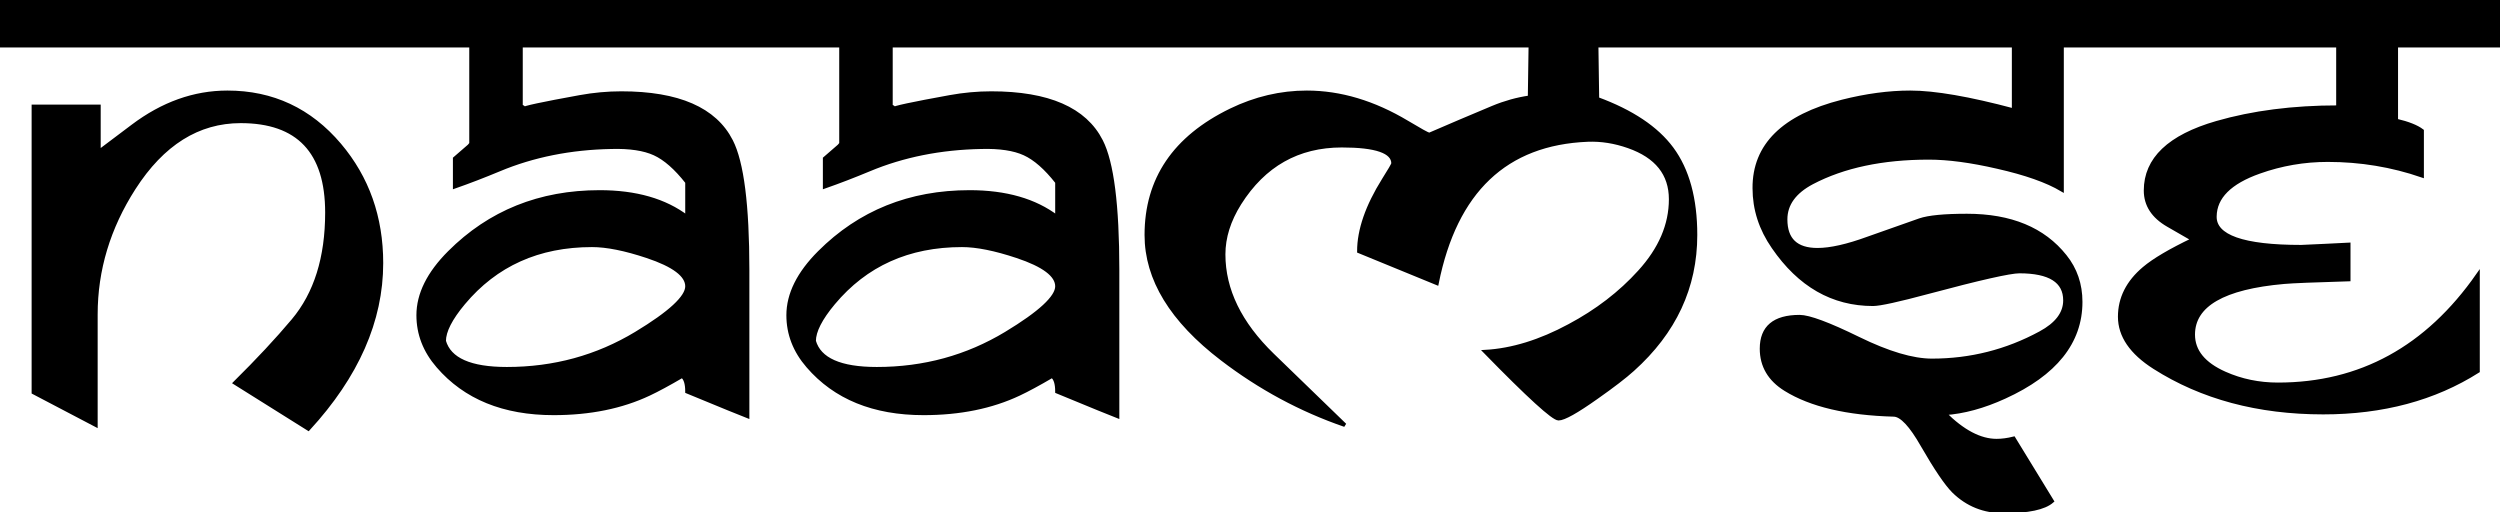
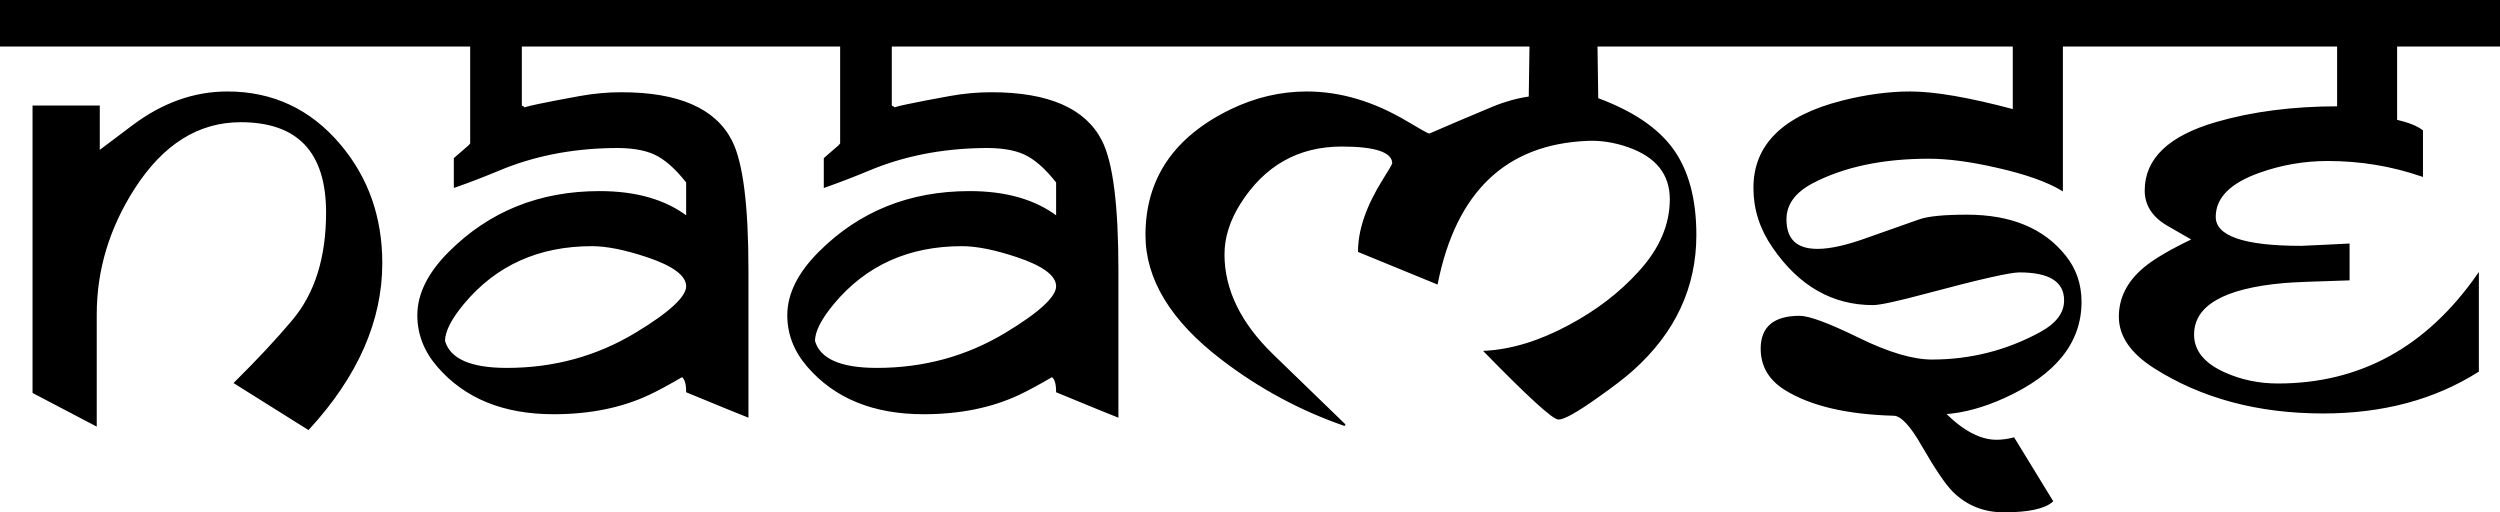
- <svg xmlns="http://www.w3.org/2000/svg" width="642.09" height="131.348" viewBox="0 0 321.045 65.674">
+ <svg xmlns="http://www.w3.org/2000/svg" width="1284.18" height="262.696" viewBox="0 0 321.045 65.674">
  <g id="svgGroup" stroke-linecap="round" fill-rule="evenodd" font-size="9pt" stroke="#000000" stroke-width="0.25mm" fill="#000000" style="stroke:#000000;stroke-width:0.25mm;fill:#000000">
    <path d="M 52.49 5.859 L 60.498 5.859 L 60.498 18.457 Q 60.449 18.506 60.254 18.75 Q 59.033 19.824 58.398 20.361 L 58.398 23.975 Q 61.182 22.998 64.111 21.777 Q 70.654 19.043 78.516 18.896 Q 82.031 18.799 84.058 19.727 Q 86.084 20.654 88.232 23.389 L 88.232 27.881 Q 83.984 24.658 77.002 24.658 Q 65.479 24.658 57.715 32.422 Q 53.711 36.426 53.711 40.479 Q 53.711 44.092 56.25 47.021 Q 61.475 53.076 71.094 53.076 Q 78.076 53.076 83.35 50.586 Q 85.01 49.805 87.598 48.291 Q 88.232 48.73 88.232 50.293 Q 94.971 53.076 95.996 53.467 L 95.996 34.668 Q 95.996 22.217 93.896 18.115 Q 90.771 11.963 79.785 11.963 Q 77.148 11.963 74.463 12.451 Q 67.188 13.77 67.188 14.014 Q 67.236 14.063 67.627 14.063 Q 67.48 14.063 67.285 13.867 Q 67.09 13.672 66.895 13.672 L 66.895 5.859 L 97.998 5.859 L 99.414 5.859 L 108.008 5.859 L 108.008 18.457 Q 107.959 18.506 107.764 18.75 Q 106.543 19.824 105.908 20.361 L 105.908 23.975 Q 108.691 22.998 111.621 21.777 Q 118.164 19.043 126.025 18.896 Q 129.541 18.799 131.567 19.727 Q 133.594 20.654 135.742 23.389 L 135.742 27.881 Q 131.494 24.658 124.512 24.658 Q 112.988 24.658 105.225 32.422 Q 101.221 36.426 101.221 40.479 Q 101.221 44.092 103.76 47.021 Q 108.984 53.076 118.604 53.076 Q 125.586 53.076 130.859 50.586 Q 132.52 49.805 135.107 48.291 Q 135.742 48.73 135.742 50.293 Q 142.48 53.076 143.506 53.467 L 143.506 34.668 Q 143.506 22.217 141.406 18.115 Q 138.281 11.963 127.295 11.963 Q 124.658 11.963 121.973 12.451 Q 114.697 13.77 114.697 14.014 Q 114.746 14.063 115.137 14.063 Q 114.99 14.063 114.795 13.867 Q 114.6 13.672 114.404 13.672 L 114.404 5.859 L 145.752 5.859 L 146.924 5.859 L 196.533 5.859 L 196.436 12.5 Q 194.043 12.842 191.699 13.818 Q 187.256 15.674 183.545 17.285 Q 183.154 17.188 180.713 15.723 Q 174.268 11.865 167.822 11.865 Q 162.793 11.865 158.057 14.16 Q 147.217 19.434 147.217 30.176 Q 147.217 38.672 156.934 46.094 Q 164.209 51.66 172.705 54.59 L 163.428 45.605 Q 157.129 39.502 157.129 32.666 Q 157.129 29.395 159.18 26.123 Q 163.867 18.701 172.314 18.701 Q 178.906 18.701 178.906 20.996 Q 178.857 21.242 177.686 23.096 Q 174.512 28.174 174.512 32.275 L 184.521 36.377 Q 188.086 18.604 203.906 17.969 Q 206.494 17.871 209.131 18.799 Q 214.551 20.703 214.551 25.586 Q 214.551 30.518 210.547 34.912 Q 206.836 39.014 201.514 41.846 Q 195.898 44.873 190.723 45.166 Q 199.121 53.76 200.146 53.76 Q 201.172 53.76 205.029 51.025 Q 208.154 48.828 209.668 47.461 Q 217.725 40.234 217.725 30.176 Q 217.725 23.193 214.697 19.092 Q 211.768 15.137 205.127 12.695 L 205.029 5.859 L 219.727 5.859 L 221.143 5.859 L 258.594 5.859 L 258.594 14.16 Q 250 11.865 245.313 11.865 Q 241.211 11.865 236.572 13.037 Q 225.244 15.918 225.293 24.17 Q 225.293 28.223 227.734 31.738 Q 232.764 39.063 240.527 39.063 Q 241.846 39.063 247.656 37.5 Q 257.52 34.863 259.326 34.863 Q 265.186 34.863 265.186 38.574 Q 265.186 41.064 262.012 42.773 Q 255.518 46.289 248.096 46.289 Q 244.385 46.289 238.647 43.481 Q 232.91 40.674 231.104 40.674 Q 226.221 40.674 226.221 44.775 Q 226.221 48.096 229.297 50 Q 234.18 53.027 243.213 53.271 Q 244.678 53.32 246.875 57.178 Q 249.463 61.67 250.879 63.086 Q 253.516 65.674 257.324 65.674 Q 262.012 65.674 263.525 64.355 L 258.594 56.299 Q 257.422 56.592 256.396 56.592 Q 253.223 56.592 249.707 53.076 Q 253.369 52.832 257.422 50.977 Q 267.188 46.533 267.188 38.77 Q 267.188 35.4 265.186 32.91 Q 261.035 27.686 252.588 27.686 Q 248.242 27.686 246.533 28.271 Q 242.48 29.688 239.893 30.615 Q 235.889 32.08 233.398 32.08 Q 229.297 32.08 229.297 28.174 Q 229.297 25.244 232.715 23.438 Q 238.77 20.264 247.705 20.264 Q 251.416 20.264 256.494 21.436 Q 261.914 22.656 264.795 24.365 L 264.795 5.859 L 268.945 5.859 L 270.117 5.859 L 300.244 5.859 L 300.244 13.77 Q 291.602 13.77 284.668 15.771 Q 275.537 18.408 275.537 24.463 Q 275.537 27.246 278.418 28.906 L 281.641 30.762 Q 277.246 32.861 275.342 34.473 Q 272.217 37.109 272.217 40.674 Q 272.217 44.336 276.66 47.168 Q 285.791 52.979 298.34 52.979 Q 309.814 52.979 318.213 47.656 L 318.213 35.303 Q 308.398 49.365 292.529 49.365 Q 288.867 49.365 285.693 47.949 Q 281.641 46.143 281.641 42.969 Q 281.641 37.256 293.311 36.23 Q 294.971 36.084 301.611 35.889 L 301.611 31.396 L 298.682 31.543 Q 295.752 31.689 295.508 31.689 Q 284.326 31.689 284.424 27.783 Q 284.473 24.072 290.137 22.07 Q 294.385 20.557 298.926 20.557 Q 305.225 20.557 311.035 22.559 L 311.035 16.797 Q 310.01 16.016 307.715 15.479 L 307.715 5.859 L 321.045 5.859 L 321.045 0 L 270.117 0 L 268.945 0 L 221.143 0 L 219.727 0 L 146.924 0 L 145.752 0 L 99.414 0 L 97.998 0 L 52.49 0 L 50.488 0 L 0 0 L 0 5.859 L 50.488 5.859 L 52.49 5.859 Z M 12.305 40.381 L 12.305 54.59 L 4.297 50.391 L 4.297 13.672 L 12.695 13.672 L 12.695 19.482 L 17.041 16.211 Q 22.803 11.865 29.199 11.865 Q 37.891 11.865 43.604 18.604 Q 48.975 24.951 48.975 33.789 Q 48.975 44.873 39.6 55.078 L 30.176 49.17 Q 34.57 44.824 37.646 41.162 Q 41.992 35.986 41.992 27.295 Q 41.992 15.576 30.908 15.576 Q 22.705 15.576 17.188 24.17 Q 12.305 31.787 12.305 40.381 Z M 88.232 36.768 Q 88.232 38.867 81.689 42.822 Q 74.17 47.363 65.088 47.363 Q 58.057 47.363 57.031 43.799 Q 57.031 41.895 59.521 38.916 Q 65.723 31.494 76.025 31.494 Q 78.857 31.494 83.105 32.91 Q 88.232 34.619 88.232 36.768 Z M 135.742 36.768 Q 135.742 38.867 129.199 42.822 Q 121.68 47.363 112.598 47.363 Q 105.566 47.363 104.541 43.799 Q 104.541 41.895 107.031 38.916 Q 113.232 31.494 123.535 31.494 Q 126.367 31.494 130.615 32.91 Q 135.742 34.619 135.742 36.768 Z" vector-effect="non-scaling-stroke" />
  </g>
</svg>
